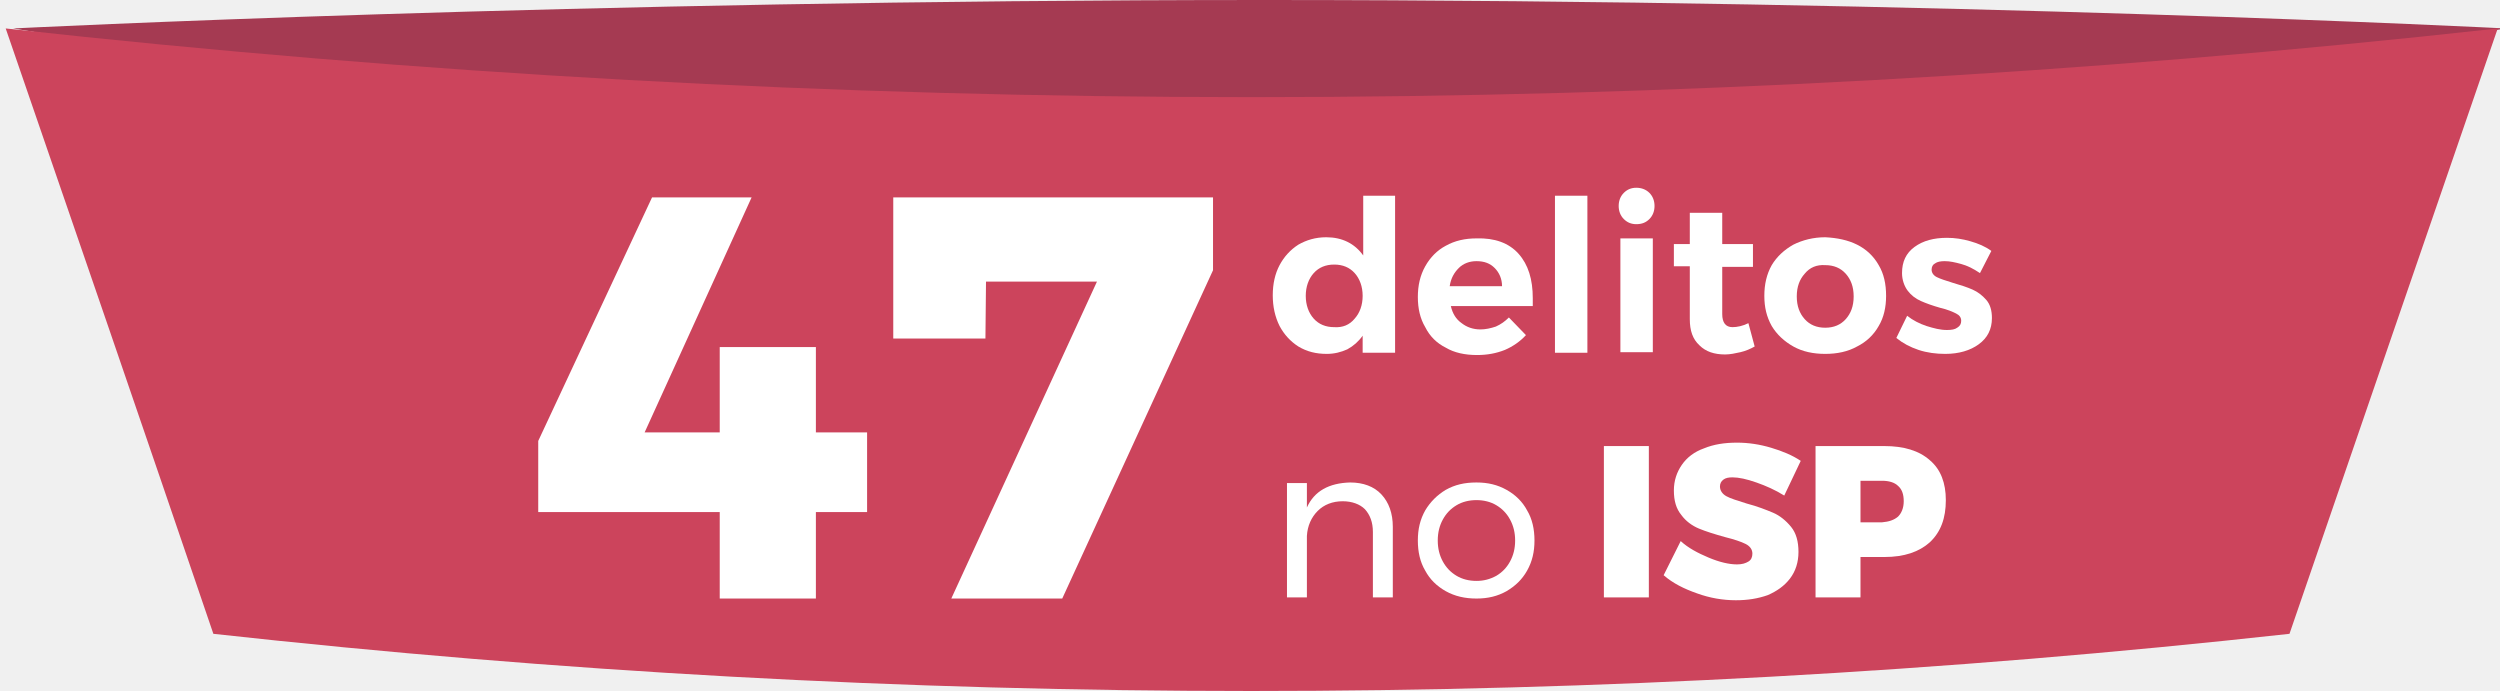
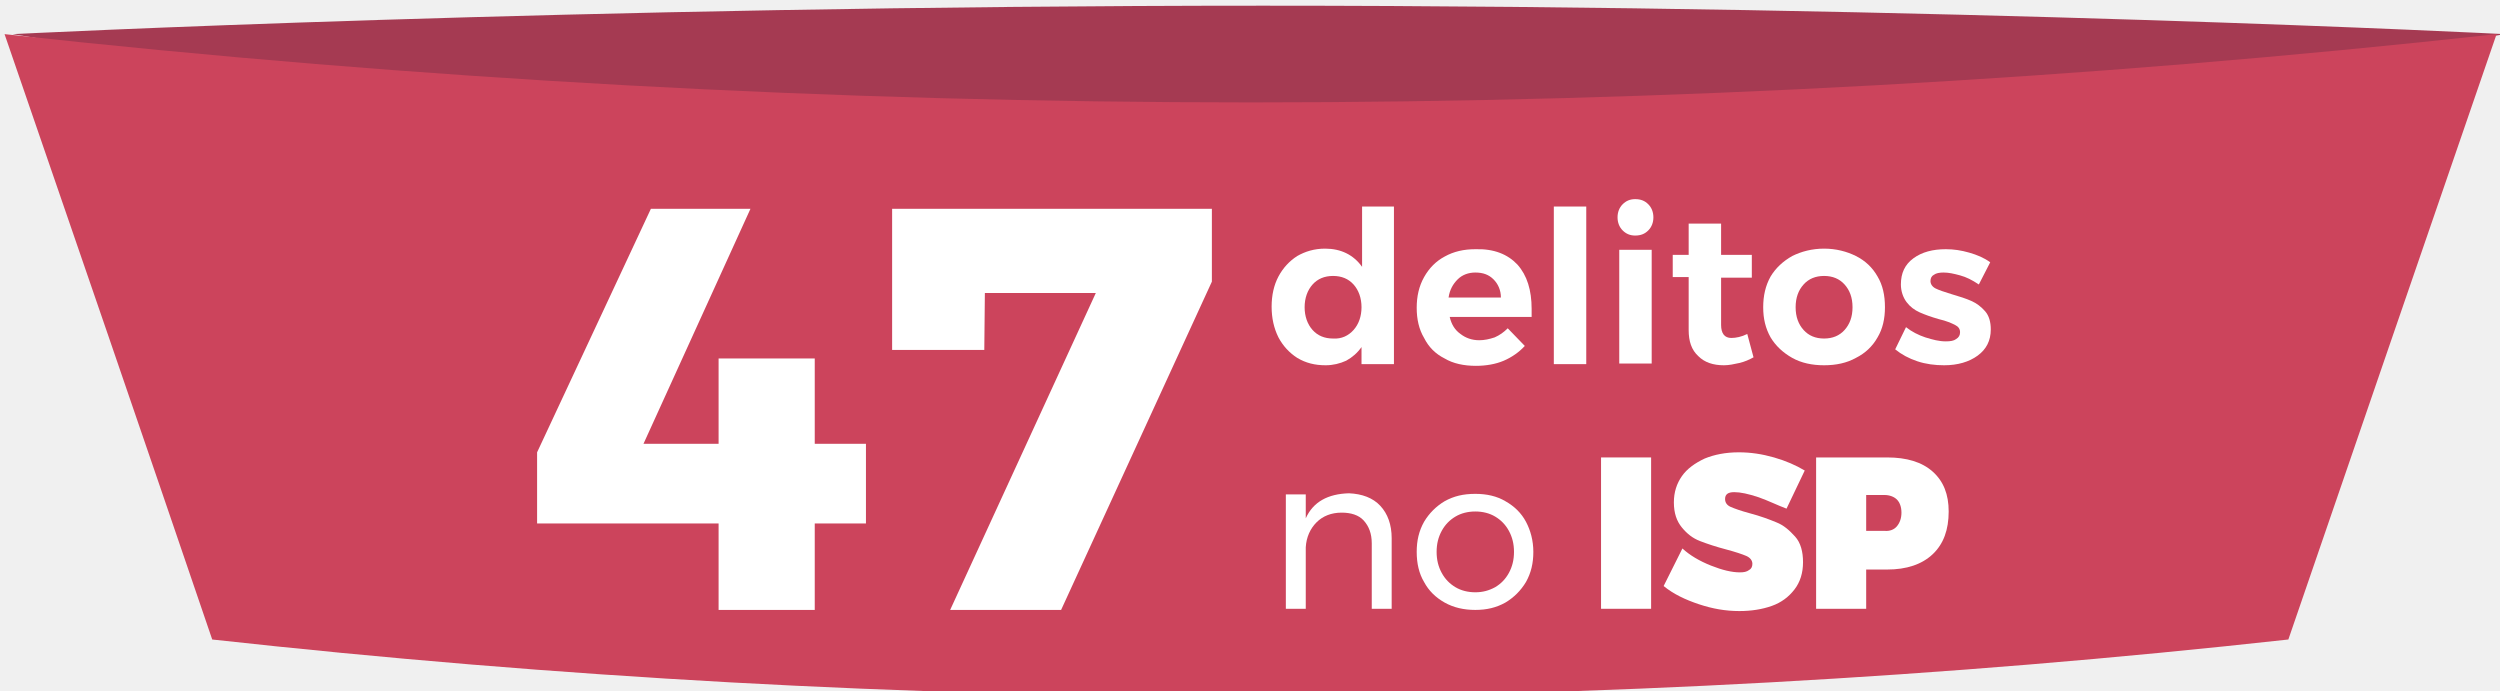
<svg xmlns="http://www.w3.org/2000/svg" version="1.1" id="Layer_1" x="0px" y="0px" width="439.4px" height="121.4px" viewBox="0 0 439.4 121.4" enable-background="new 0 0 439.4 121.4" xml:space="preserve">
-   <path fill="#A53A52" d="M440.4,5c0,0-97.2,17.3-218.2,17.3C101.3,22.2,2.3,5,2.3,5s98.9-5,219.9-5C343.2,0,440.4,5,440.4,5z" />
-   <path fill="#CC445C" d="M402.4,111.4c-121.3,13.4-243.6,13.4-364.9,0C25.4,75.9,13.2,40.4,1,5C146.5,21.1,293.5,21.1,439,5  C426.8,40.4,414.6,75.9,402.4,111.4" />
+   <path fill="#A53A52" d="M440.2,6c0,0-97.2,17.3-218.2,17.3C101.1,23.2,2.2,6,2.2,6S101.1,1,222,1C343,1,440.2,6,440.2,6z" />
+   <path fill="#CC445C" d="M402.2,112.4c-121.3,13.4-243.6,13.4-364.9,0C25.2,76.9,13,41.4,0.8,6C146.4,22,293.3,22,438.8,6  C426.6,41.4,414.4,76.9,402.2,112.4" />
  <g>
-     <path fill="#FFFFFF" d="M152.4,76v14h-9v15.2h-16.9V90H94.6V77.5l20-42.8h17.5L113.3,76h13.2V61h16.9v15H152.4z" />
-     <path fill="#FFFFFF" d="M157,34.7h56.2v12.8l-26.5,57.7h-19.5l25.6-55.7h-19.5l-0.1,10H157V34.7z" />
-   </g>
-   <g>
-     <path fill="#FFFFFF" d="M245.2,34.4V62h-5.7V59c-0.7,1-1.6,1.8-2.7,2.4c-1.1,0.5-2.3,0.8-3.6,0.8c-1.9,0-3.5-0.4-5-1.3   c-1.4-0.9-2.5-2.1-3.3-3.6c-0.8-1.6-1.2-3.4-1.2-5.4c0-2,0.4-3.8,1.2-5.3c0.8-1.5,1.9-2.7,3.3-3.6c1.4-0.8,3-1.3,4.9-1.3   c2.8,0,5,1.1,6.5,3.2V34.4H245.2z M238.1,56c0.9-1,1.4-2.4,1.4-4s-0.5-3-1.4-4c-0.9-1-2.1-1.5-3.6-1.5c-1.5,0-2.7,0.5-3.6,1.5   s-1.4,2.4-1.4,4c0,1.6,0.5,3,1.4,4c0.9,1,2.1,1.5,3.6,1.5C236,57.6,237.2,57.1,238.1,56z" />
-     <path fill="#FFFFFF" d="M266.9,44.6c1.7,1.9,2.5,4.5,2.5,7.8c0,0.6,0,1.1,0,1.4H255c0.3,1.3,0.9,2.3,1.9,3c0.9,0.7,2,1.1,3.3,1.1   c0.9,0,1.8-0.2,2.7-0.5c0.9-0.4,1.6-0.9,2.3-1.6l3,3.1c-1,1.1-2.3,2-3.7,2.6c-1.5,0.6-3.1,0.9-4.9,0.9c-2.1,0-4-0.4-5.5-1.3   c-1.6-0.8-2.8-2-3.6-3.6c-0.9-1.5-1.3-3.3-1.3-5.3c0-2,0.4-3.8,1.3-5.4c0.9-1.6,2.1-2.8,3.6-3.6c1.6-0.9,3.4-1.3,5.4-1.3   C262.7,41.8,265.2,42.7,266.9,44.6z M264,50.3c0-1.3-0.5-2.4-1.3-3.2c-0.8-0.8-1.8-1.2-3.2-1.2c-1.2,0-2.3,0.4-3.1,1.2   s-1.4,1.8-1.6,3.2H264z" />
-     <path fill="#FFFFFF" d="M273.3,34.4h5.7V62h-5.7V34.4z" />
-     <path fill="#FFFFFF" d="M289.9,33.9c0.6,0.6,0.9,1.4,0.9,2.3c0,0.9-0.3,1.7-0.9,2.3c-0.6,0.6-1.3,0.9-2.3,0.9   c-0.9,0-1.6-0.3-2.2-0.9c-0.6-0.6-0.9-1.4-0.9-2.3c0-0.9,0.3-1.7,0.9-2.3c0.6-0.6,1.3-0.9,2.2-0.9C288.5,33,289.3,33.3,289.9,33.9z    M284.8,41.9h5.7v20h-5.7V41.9z" />
-     <path fill="#FFFFFF" d="M308.4,60.9c-0.7,0.4-1.6,0.8-2.5,1s-1.8,0.4-2.7,0.4c-1.9,0-3.4-0.5-4.5-1.6c-1.2-1.1-1.7-2.6-1.7-4.6   v-9.3h-2.8v-3.9h2.8v-5.5h5.7v5.5h5.4v4h-5.4v8.3c0,1.5,0.6,2.3,1.8,2.3c0.8,0,1.8-0.2,2.8-0.7L308.4,60.9z" />
-     <path fill="#FFFFFF" d="M326.4,43c1.6,0.8,2.9,2,3.8,3.6c0.9,1.5,1.3,3.3,1.3,5.4c0,2-0.4,3.8-1.3,5.3c-0.9,1.6-2.2,2.8-3.8,3.6   c-1.6,0.9-3.5,1.3-5.6,1.3c-2.1,0-4-0.4-5.6-1.3c-1.6-0.9-2.9-2.1-3.8-3.6c-0.9-1.6-1.3-3.3-1.3-5.3c0-2,0.4-3.8,1.3-5.4   c0.9-1.5,2.2-2.7,3.8-3.6c1.6-0.8,3.5-1.3,5.6-1.3C322.9,41.8,324.8,42.2,326.4,43z M317.2,48.1c-0.9,1-1.4,2.3-1.4,4s0.5,3,1.4,4   c0.9,1,2.1,1.5,3.6,1.5c1.5,0,2.7-0.5,3.6-1.5c0.9-1,1.4-2.3,1.4-4s-0.5-3-1.4-4s-2.1-1.5-3.6-1.5C319.3,46.5,318.1,47,317.2,48.1z   " />
-     <path fill="#FFFFFF" d="M344.7,46.4c-1.1-0.3-2-0.5-2.9-0.5c-0.7,0-1.3,0.1-1.7,0.4c-0.4,0.2-0.6,0.6-0.6,1.1c0,0.5,0.3,1,0.9,1.3   c0.6,0.3,1.5,0.6,2.8,1c1.4,0.4,2.6,0.8,3.5,1.2c0.9,0.4,1.7,1,2.4,1.8c0.7,0.8,1,1.9,1,3.2c0,2-0.8,3.5-2.3,4.6   c-1.5,1.1-3.5,1.7-5.9,1.7c-1.6,0-3.2-0.2-4.7-0.7c-1.5-0.5-2.8-1.2-3.9-2.1l1.9-3.9c1,0.8,2.2,1.4,3.4,1.8   c1.3,0.4,2.4,0.7,3.6,0.7c0.8,0,1.4-0.1,1.8-0.4c0.5-0.3,0.7-0.7,0.7-1.2c0-0.6-0.3-1-0.9-1.3c-0.6-0.3-1.5-0.7-2.8-1   c-1.4-0.4-2.5-0.8-3.4-1.2c-0.9-0.4-1.7-1-2.3-1.8c-0.6-0.8-1-1.9-1-3.1c0-2,0.7-3.5,2.2-4.6c1.5-1.1,3.4-1.6,5.7-1.6   c1.4,0,2.7,0.2,4.1,0.6c1.4,0.4,2.6,0.9,3.7,1.7l-2,3.9C346.8,47.2,345.8,46.7,344.7,46.4z" />
-   </g>
-   <g>
-     <path fill="#FFFFFF" d="M242.8,86.9c1.3,1.4,2,3.3,2,5.7V105h-3.5V93.5c0-1.7-0.5-3-1.4-4c-0.9-0.9-2.3-1.4-3.9-1.4   c-1.8,0-3.3,0.6-4.4,1.7c-1.1,1.1-1.8,2.6-1.9,4.4V105h-3.5V84.9h3.5v4.3c1.3-2.9,3.9-4.3,7.6-4.4   C239.6,84.8,241.5,85.5,242.8,86.9z" />
-     <path fill="#FFFFFF" d="M264.8,86.1c1.6,0.9,2.8,2.1,3.6,3.6c0.9,1.5,1.3,3.3,1.3,5.3c0,2-0.4,3.7-1.3,5.3s-2.1,2.7-3.6,3.6   c-1.6,0.9-3.3,1.3-5.3,1.3c-2,0-3.8-0.4-5.4-1.3c-1.6-0.9-2.8-2.1-3.6-3.6c-0.9-1.5-1.3-3.3-1.3-5.3c0-2,0.4-3.7,1.3-5.3   c0.9-1.5,2.1-2.7,3.6-3.6c1.6-0.9,3.3-1.3,5.4-1.3C261.5,84.8,263.2,85.2,264.8,86.1z M256,88.8c-1,0.6-1.8,1.4-2.4,2.5   c-0.6,1.1-0.9,2.3-0.9,3.7c0,1.4,0.3,2.6,0.9,3.7c0.6,1.1,1.4,1.9,2.4,2.5c1,0.6,2.2,0.9,3.5,0.9c1.3,0,2.4-0.3,3.5-0.9   c1-0.6,1.8-1.4,2.4-2.5s0.9-2.3,0.9-3.7c0-1.4-0.3-2.6-0.9-3.7s-1.4-1.9-2.4-2.5s-2.2-0.9-3.5-0.9C258.2,87.9,257,88.2,256,88.8z" />
-     <path fill="#FFFFFF" d="M281.9,78.4h7.9V105h-7.9V78.4z" />
-     <path fill="#FFFFFF" d="M308.7,84.8c-1.7-0.6-3.1-0.9-4.2-0.9c-0.7,0-1.2,0.1-1.6,0.4s-0.6,0.7-0.6,1.2c0,0.7,0.4,1.3,1.1,1.7   s2,0.8,3.6,1.3c1.9,0.5,3.4,1.1,4.6,1.6c1.2,0.5,2.3,1.4,3.2,2.5c0.9,1.1,1.3,2.6,1.3,4.4c0,1.8-0.5,3.4-1.5,4.7s-2.3,2.2-3.9,2.9   c-1.7,0.6-3.5,0.9-5.6,0.9c-2.3,0-4.6-0.4-6.8-1.2c-2.3-0.8-4.3-1.8-5.9-3.2l3-6c1.3,1.2,3,2.1,4.9,2.9c1.9,0.8,3.6,1.2,5,1.2   c0.9,0,1.5-0.2,2-0.5c0.5-0.3,0.7-0.8,0.7-1.4c0-0.7-0.4-1.3-1.2-1.7c-0.8-0.4-2-0.8-3.6-1.2c-1.8-0.5-3.4-1-4.6-1.5   c-1.2-0.5-2.3-1.3-3.1-2.4c-0.9-1.1-1.3-2.5-1.3-4.3c0-1.7,0.5-3.2,1.4-4.5c0.9-1.3,2.2-2.3,3.9-2.9c1.7-0.7,3.6-1,5.8-1   c2,0,4,0.3,6,0.9s3.7,1.3,5.2,2.3l-2.9,6.1C312,86.1,310.4,85.4,308.7,84.8z" />
-     <path fill="#FFFFFF" d="M339.2,80.9c1.9,1.6,2.8,4,2.8,7c0,3.2-0.9,5.6-2.8,7.4c-1.9,1.7-4.5,2.6-8,2.6l-4.2,0v7.1h-7.9V78.4h12.1   C334.6,78.4,337.3,79.2,339.2,80.9z M333.6,90.8c0.6-0.6,1-1.5,1-2.7c0-1.2-0.3-2.1-1-2.7c-0.6-0.6-1.6-0.9-2.8-0.9H327v7.3h3.8   C332,91.7,332.9,91.4,333.6,90.8z" />
+     <g>
+       <path fill="#FFFFFF" d="M152.2,78v14h-9v15.2h-16.9V92H94.4V79.5l20-42.8h17.5L113.1,78h13.2V63h16.9v15H152.2z" />
+       <path fill="#FFFFFF" d="M156.8,36.7H213v12.8l-26.5,57.7H167l25.6-55.7h-19.5l-0.1,10h-16.2V36.7z" />
+     </g>
+     <g>
+       <path fill="#FFFFFF" d="M245,36.3V64h-5.7V61c-0.7,1-1.6,1.8-2.7,2.4c-1.1,0.5-2.3,0.8-3.6,0.8c-1.9,0-3.5-0.4-5-1.3    c-1.4-0.9-2.5-2.1-3.3-3.6c-0.8-1.6-1.2-3.4-1.2-5.4c0-2,0.4-3.8,1.2-5.3c0.8-1.5,1.9-2.7,3.3-3.6c1.4-0.8,3-1.3,4.9-1.3    c2.8,0,5,1.1,6.5,3.2V36.3H245z M237.9,58c0.9-1,1.4-2.4,1.4-4s-0.5-3-1.4-4c-0.9-1-2.1-1.5-3.6-1.5c-1.5,0-2.7,0.5-3.6,1.5    s-1.4,2.4-1.4,4c0,1.6,0.5,3,1.4,4c0.9,1,2.1,1.5,3.6,1.5C235.8,59.6,237,59,237.9,58z" />
+       <path fill="#FFFFFF" d="M266.7,46.5c1.7,1.9,2.5,4.5,2.5,7.8c0,0.6,0,1.1,0,1.4h-14.4c0.3,1.3,0.9,2.3,1.9,3    c0.9,0.7,2,1.1,3.3,1.1c0.9,0,1.8-0.2,2.7-0.5c0.9-0.4,1.6-0.9,2.3-1.6l3,3.1c-1,1.1-2.3,2-3.7,2.6s-3.1,0.9-4.9,0.9    c-2.1,0-4-0.4-5.5-1.3c-1.6-0.8-2.8-2-3.6-3.6c-0.9-1.5-1.3-3.3-1.3-5.3c0-2,0.4-3.8,1.3-5.4c0.9-1.6,2.1-2.8,3.6-3.6    c1.6-0.9,3.4-1.3,5.4-1.3C262.6,43.7,265,44.7,266.7,46.5z M263.8,52.3c0-1.3-0.5-2.4-1.3-3.2c-0.8-0.8-1.8-1.2-3.2-1.2    c-1.2,0-2.3,0.4-3.1,1.2s-1.4,1.8-1.6,3.2H263.8z" />
+       <path fill="#FFFFFF" d="M273.1,36.3h5.7V64h-5.7V36.3z" />
+       <path fill="#FFFFFF" d="M289.7,35.9c0.6,0.6,0.9,1.4,0.9,2.3c0,0.9-0.3,1.7-0.9,2.3c-0.6,0.6-1.3,0.9-2.3,0.9    c-0.9,0-1.6-0.3-2.2-0.9c-0.6-0.6-0.9-1.4-0.9-2.3c0-0.9,0.3-1.7,0.9-2.3c0.6-0.6,1.3-0.9,2.2-0.9C288.4,35,289.1,35.3,289.7,35.9    z M284.6,43.9h5.7v20h-5.7V43.9z" />
+       <path fill="#FFFFFF" d="M308.2,62.8c-0.7,0.4-1.6,0.8-2.5,1c-0.9,0.2-1.8,0.4-2.7,0.4c-1.9,0-3.4-0.5-4.5-1.6    c-1.2-1.1-1.7-2.6-1.7-4.6v-9.3h-2.8v-3.9h2.8v-5.5h5.7v5.5h5.4v4h-5.4v8.3c0,1.5,0.6,2.3,1.8,2.3c0.8,0,1.8-0.2,2.8-0.7    L308.2,62.8z" />
+       <path fill="#FFFFFF" d="M326.2,45c1.6,0.8,2.9,2,3.8,3.6c0.9,1.5,1.3,3.3,1.3,5.4c0,2-0.4,3.8-1.3,5.3c-0.9,1.6-2.2,2.8-3.8,3.6    c-1.6,0.9-3.5,1.3-5.6,1.3c-2.1,0-4-0.4-5.6-1.3c-1.6-0.9-2.9-2.1-3.8-3.6c-0.9-1.6-1.3-3.3-1.3-5.3c0-2,0.4-3.8,1.3-5.4    c0.9-1.5,2.2-2.7,3.8-3.6c1.6-0.8,3.5-1.3,5.6-1.3C322.7,43.7,324.6,44.2,326.2,45z M317,50c-0.9,1-1.4,2.3-1.4,4s0.5,3,1.4,4    c0.9,1,2.1,1.5,3.6,1.5c1.5,0,2.7-0.5,3.6-1.5c0.9-1,1.4-2.3,1.4-4s-0.5-3-1.4-4s-2.1-1.5-3.6-1.5C319.1,48.5,317.9,49,317,50z" />
+       <path fill="#FFFFFF" d="M344.5,48.4c-1.1-0.3-2-0.5-2.9-0.5c-0.7,0-1.3,0.1-1.7,0.4c-0.4,0.2-0.6,0.6-0.6,1.1c0,0.5,0.3,1,0.9,1.3    c0.6,0.3,1.5,0.6,2.8,1c1.4,0.4,2.6,0.8,3.5,1.2c0.9,0.4,1.7,1,2.4,1.8c0.7,0.8,1,1.9,1,3.2c0,2-0.8,3.5-2.3,4.6    c-1.5,1.1-3.5,1.7-5.9,1.7c-1.6,0-3.2-0.2-4.7-0.7c-1.5-0.5-2.8-1.2-3.9-2.1l1.9-3.9c1,0.8,2.2,1.4,3.4,1.8    c1.3,0.4,2.4,0.7,3.6,0.7c0.8,0,1.4-0.1,1.8-0.4c0.5-0.3,0.7-0.7,0.7-1.2c0-0.6-0.3-1-0.9-1.3c-0.6-0.3-1.5-0.7-2.8-1    c-1.4-0.4-2.5-0.8-3.4-1.2c-0.9-0.4-1.7-1-2.3-1.8c-0.6-0.8-1-1.9-1-3.1c0-2,0.7-3.5,2.2-4.6c1.5-1.1,3.4-1.6,5.7-1.6    c1.4,0,2.7,0.2,4.1,0.6c1.4,0.4,2.6,0.9,3.7,1.7l-2,3.9C346.6,49.2,345.6,48.7,344.5,48.4z" />
+     </g>
+     <g>
+       <path fill="#FFFFFF" d="M242.6,88.9c1.3,1.4,2,3.3,2,5.7V107h-3.5V95.5c0-1.7-0.5-3-1.4-4s-2.3-1.4-3.9-1.4    c-1.8,0-3.3,0.6-4.4,1.7c-1.1,1.1-1.8,2.6-1.9,4.4V107h-3.5V86.9h3.5v4.2c1.3-2.9,3.9-4.3,7.6-4.4    C239.4,86.8,241.3,87.5,242.6,88.9z" />
+       <path fill="#FFFFFF" d="M264.6,88.1c1.6,0.9,2.8,2.1,3.6,3.6s1.3,3.3,1.3,5.3c0,2-0.4,3.7-1.3,5.3c-0.9,1.5-2.1,2.7-3.6,3.6    c-1.6,0.9-3.3,1.3-5.3,1.3c-2,0-3.8-0.4-5.4-1.3c-1.6-0.9-2.8-2.1-3.6-3.6c-0.9-1.5-1.3-3.3-1.3-5.3c0-2,0.4-3.7,1.3-5.3    c0.9-1.5,2.1-2.7,3.6-3.6c1.6-0.9,3.3-1.3,5.4-1.3C261.3,86.8,263.1,87.2,264.6,88.1z M255.8,90.8c-1,0.6-1.8,1.4-2.4,2.5    c-0.6,1.1-0.9,2.3-0.9,3.7c0,1.4,0.3,2.6,0.9,3.7c0.6,1.1,1.4,1.9,2.4,2.5c1,0.6,2.2,0.9,3.5,0.9c1.3,0,2.4-0.3,3.5-0.9    c1-0.6,1.8-1.4,2.4-2.5c0.6-1.1,0.9-2.3,0.9-3.7c0-1.4-0.3-2.6-0.9-3.7c-0.6-1.1-1.4-1.9-2.4-2.5c-1-0.6-2.2-0.9-3.5-0.9    C258,89.9,256.8,90.2,255.8,90.8z" />
+       <path fill="#FFFFFF" d="M281.4,80.4h8.8V107h-8.8V80.4z" />
+       <path fill="#FFFFFF" d="M309.1,87.4c-1.8-0.6-3.2-0.9-4.3-0.9c-1.1,0-1.6,0.4-1.6,1.2c0,0.6,0.3,1.1,1,1.4    c0.7,0.3,1.8,0.7,3.3,1.1c1.9,0.5,3.5,1.1,4.7,1.6c1.3,0.5,2.3,1.4,3.3,2.5s1.4,2.7,1.4,4.5c0,1.9-0.5,3.5-1.5,4.8    c-1,1.3-2.3,2.3-4,2.9c-1.7,0.6-3.6,0.9-5.7,0.9c-2.4,0-4.7-0.4-7.1-1.2c-2.4-0.8-4.5-1.8-6.2-3.2l3.3-6.6c1.3,1.2,3,2.2,5,3    c2,0.8,3.7,1.2,5.1,1.2c0.7,0,1.2-0.1,1.6-0.4c0.4-0.2,0.6-0.6,0.6-1.1c0-0.6-0.4-1.1-1.1-1.4c-0.7-0.3-1.9-0.7-3.4-1.1    c-1.9-0.5-3.4-1-4.7-1.5s-2.3-1.3-3.2-2.4c-0.9-1.1-1.4-2.5-1.4-4.4c0-1.8,0.5-3.3,1.4-4.6c0.9-1.3,2.3-2.3,4-3.1    c1.7-0.7,3.7-1.1,6-1.1c2.1,0,4.1,0.3,6.2,0.9c2.1,0.6,3.9,1.4,5.4,2.3l-3.2,6.7C312.4,88.8,310.8,88,309.1,87.4z" />
+       <path fill="#FFFFFF" d="M339.7,82.9c1.9,1.7,2.8,4,2.8,7c0,3.2-0.9,5.7-2.8,7.5s-4.6,2.7-8,2.7H328v6.9h-8.8V80.4h12.5    C335.1,80.4,337.8,81.2,339.7,82.9z M333.4,92.5c0.5-0.6,0.8-1.4,0.8-2.4c0-1-0.3-1.8-0.8-2.3c-0.5-0.5-1.3-0.8-2.2-0.8H328v6.3    h3.2C332.1,93.4,332.9,93.1,333.4,92.5z" />
+     </g>
  </g>
</svg>
